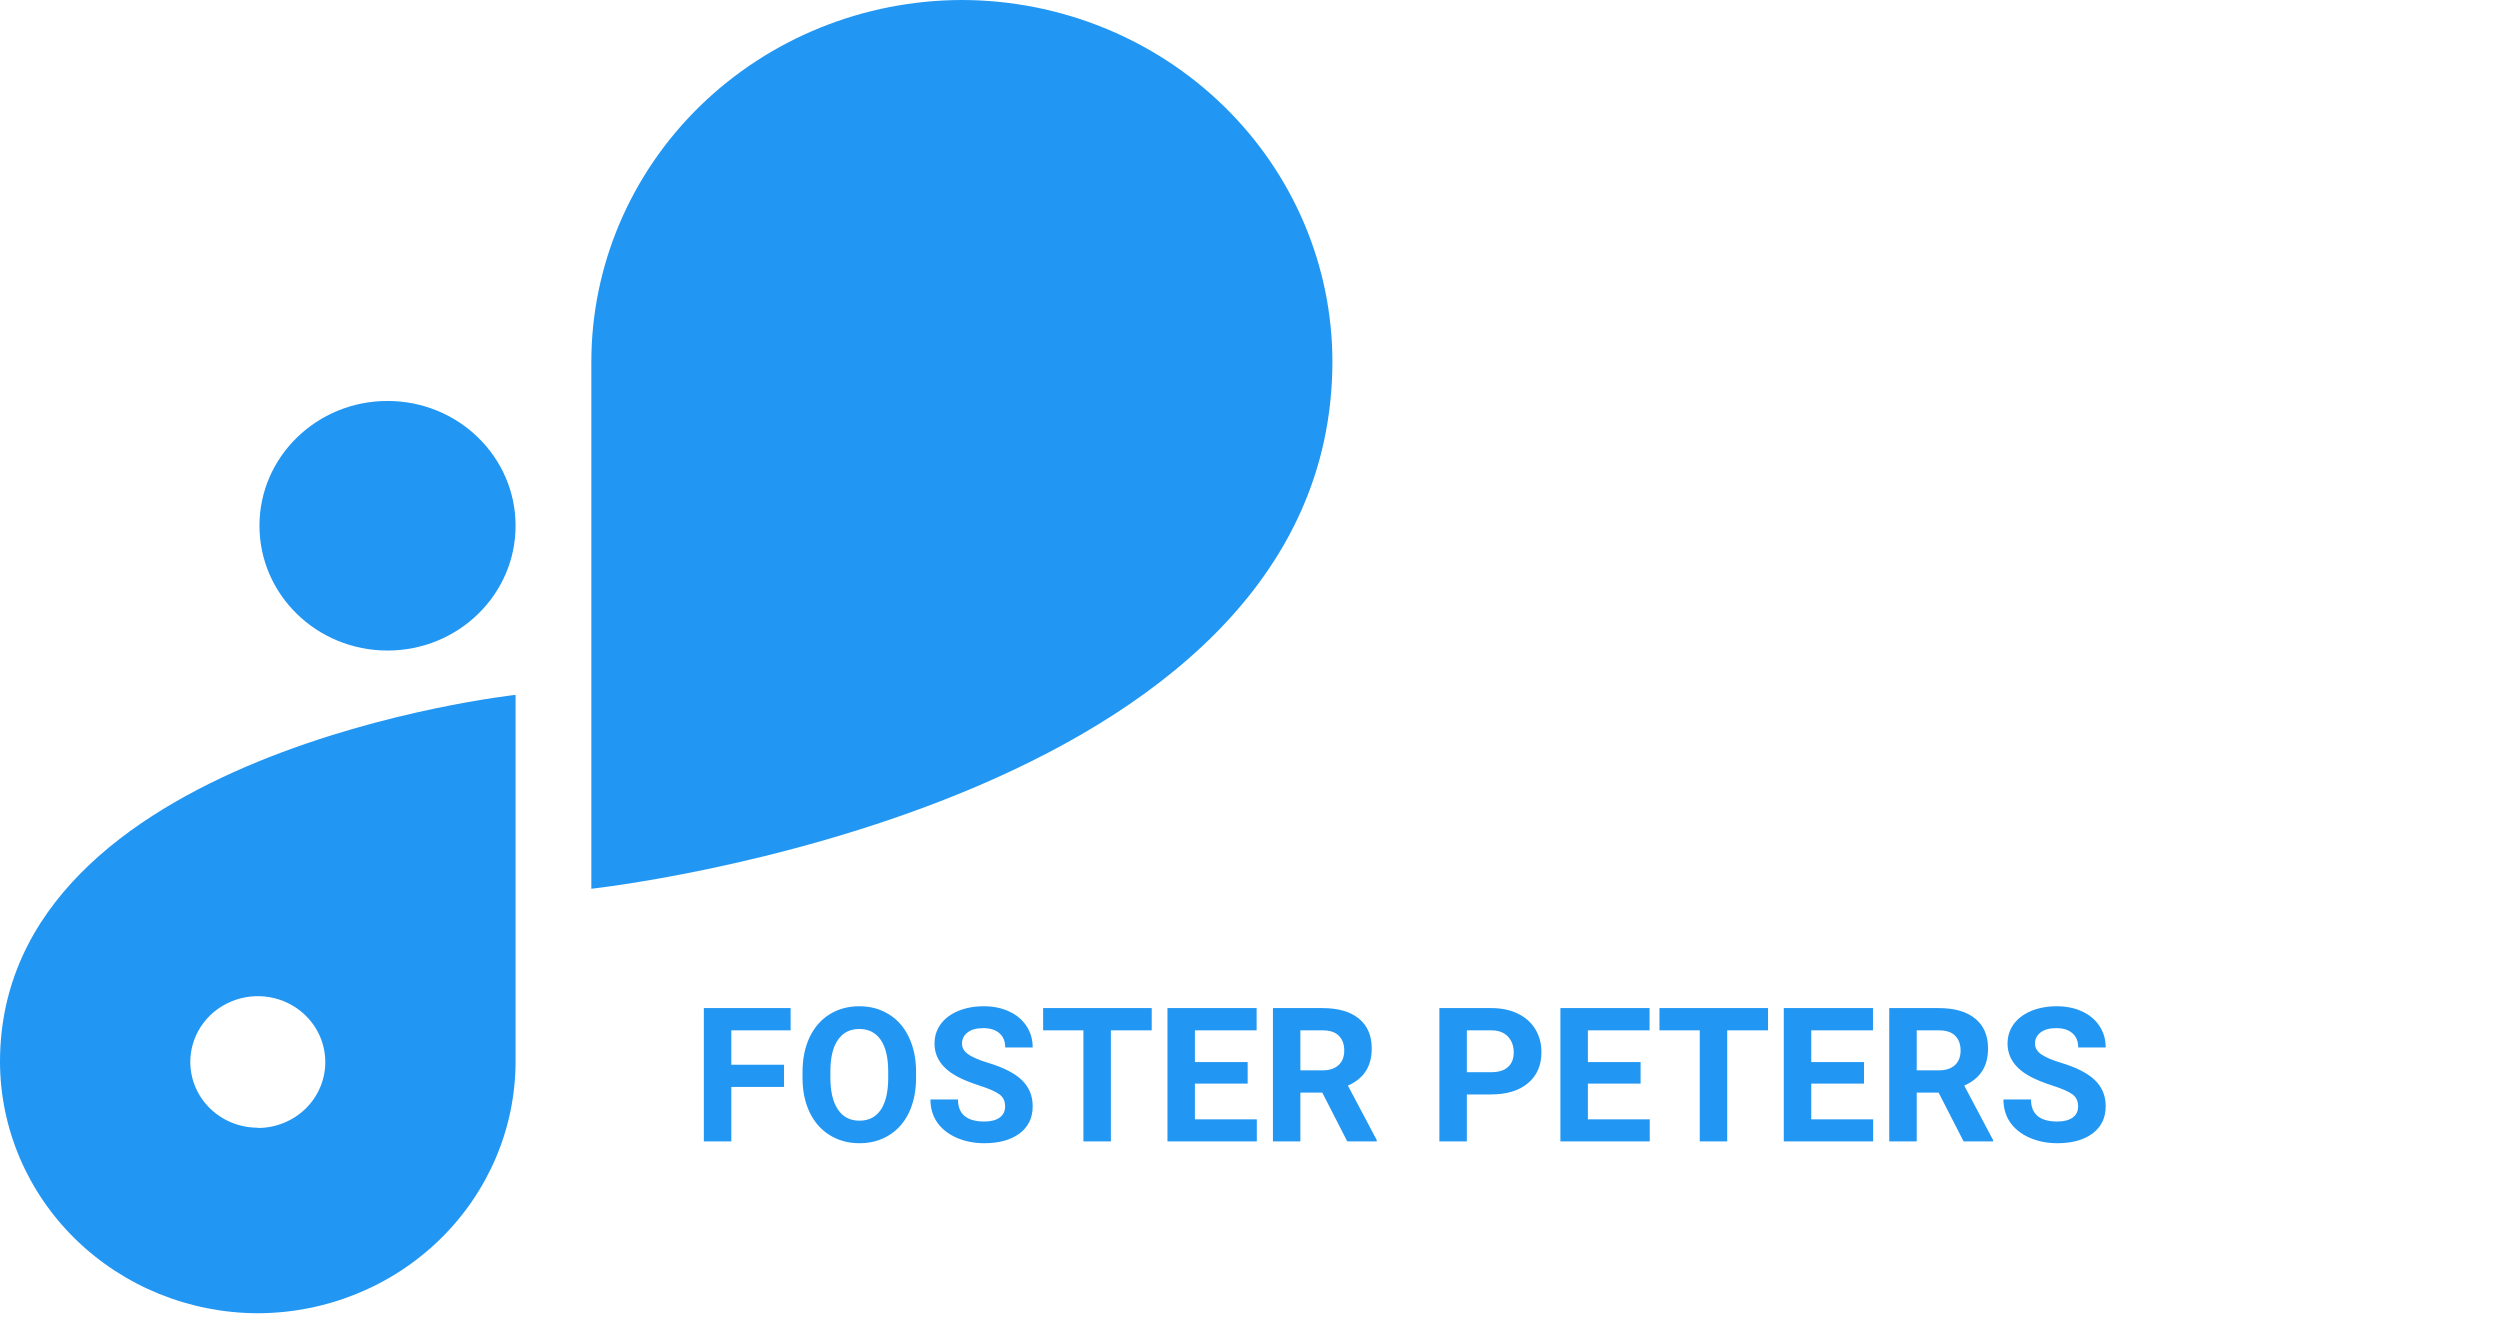
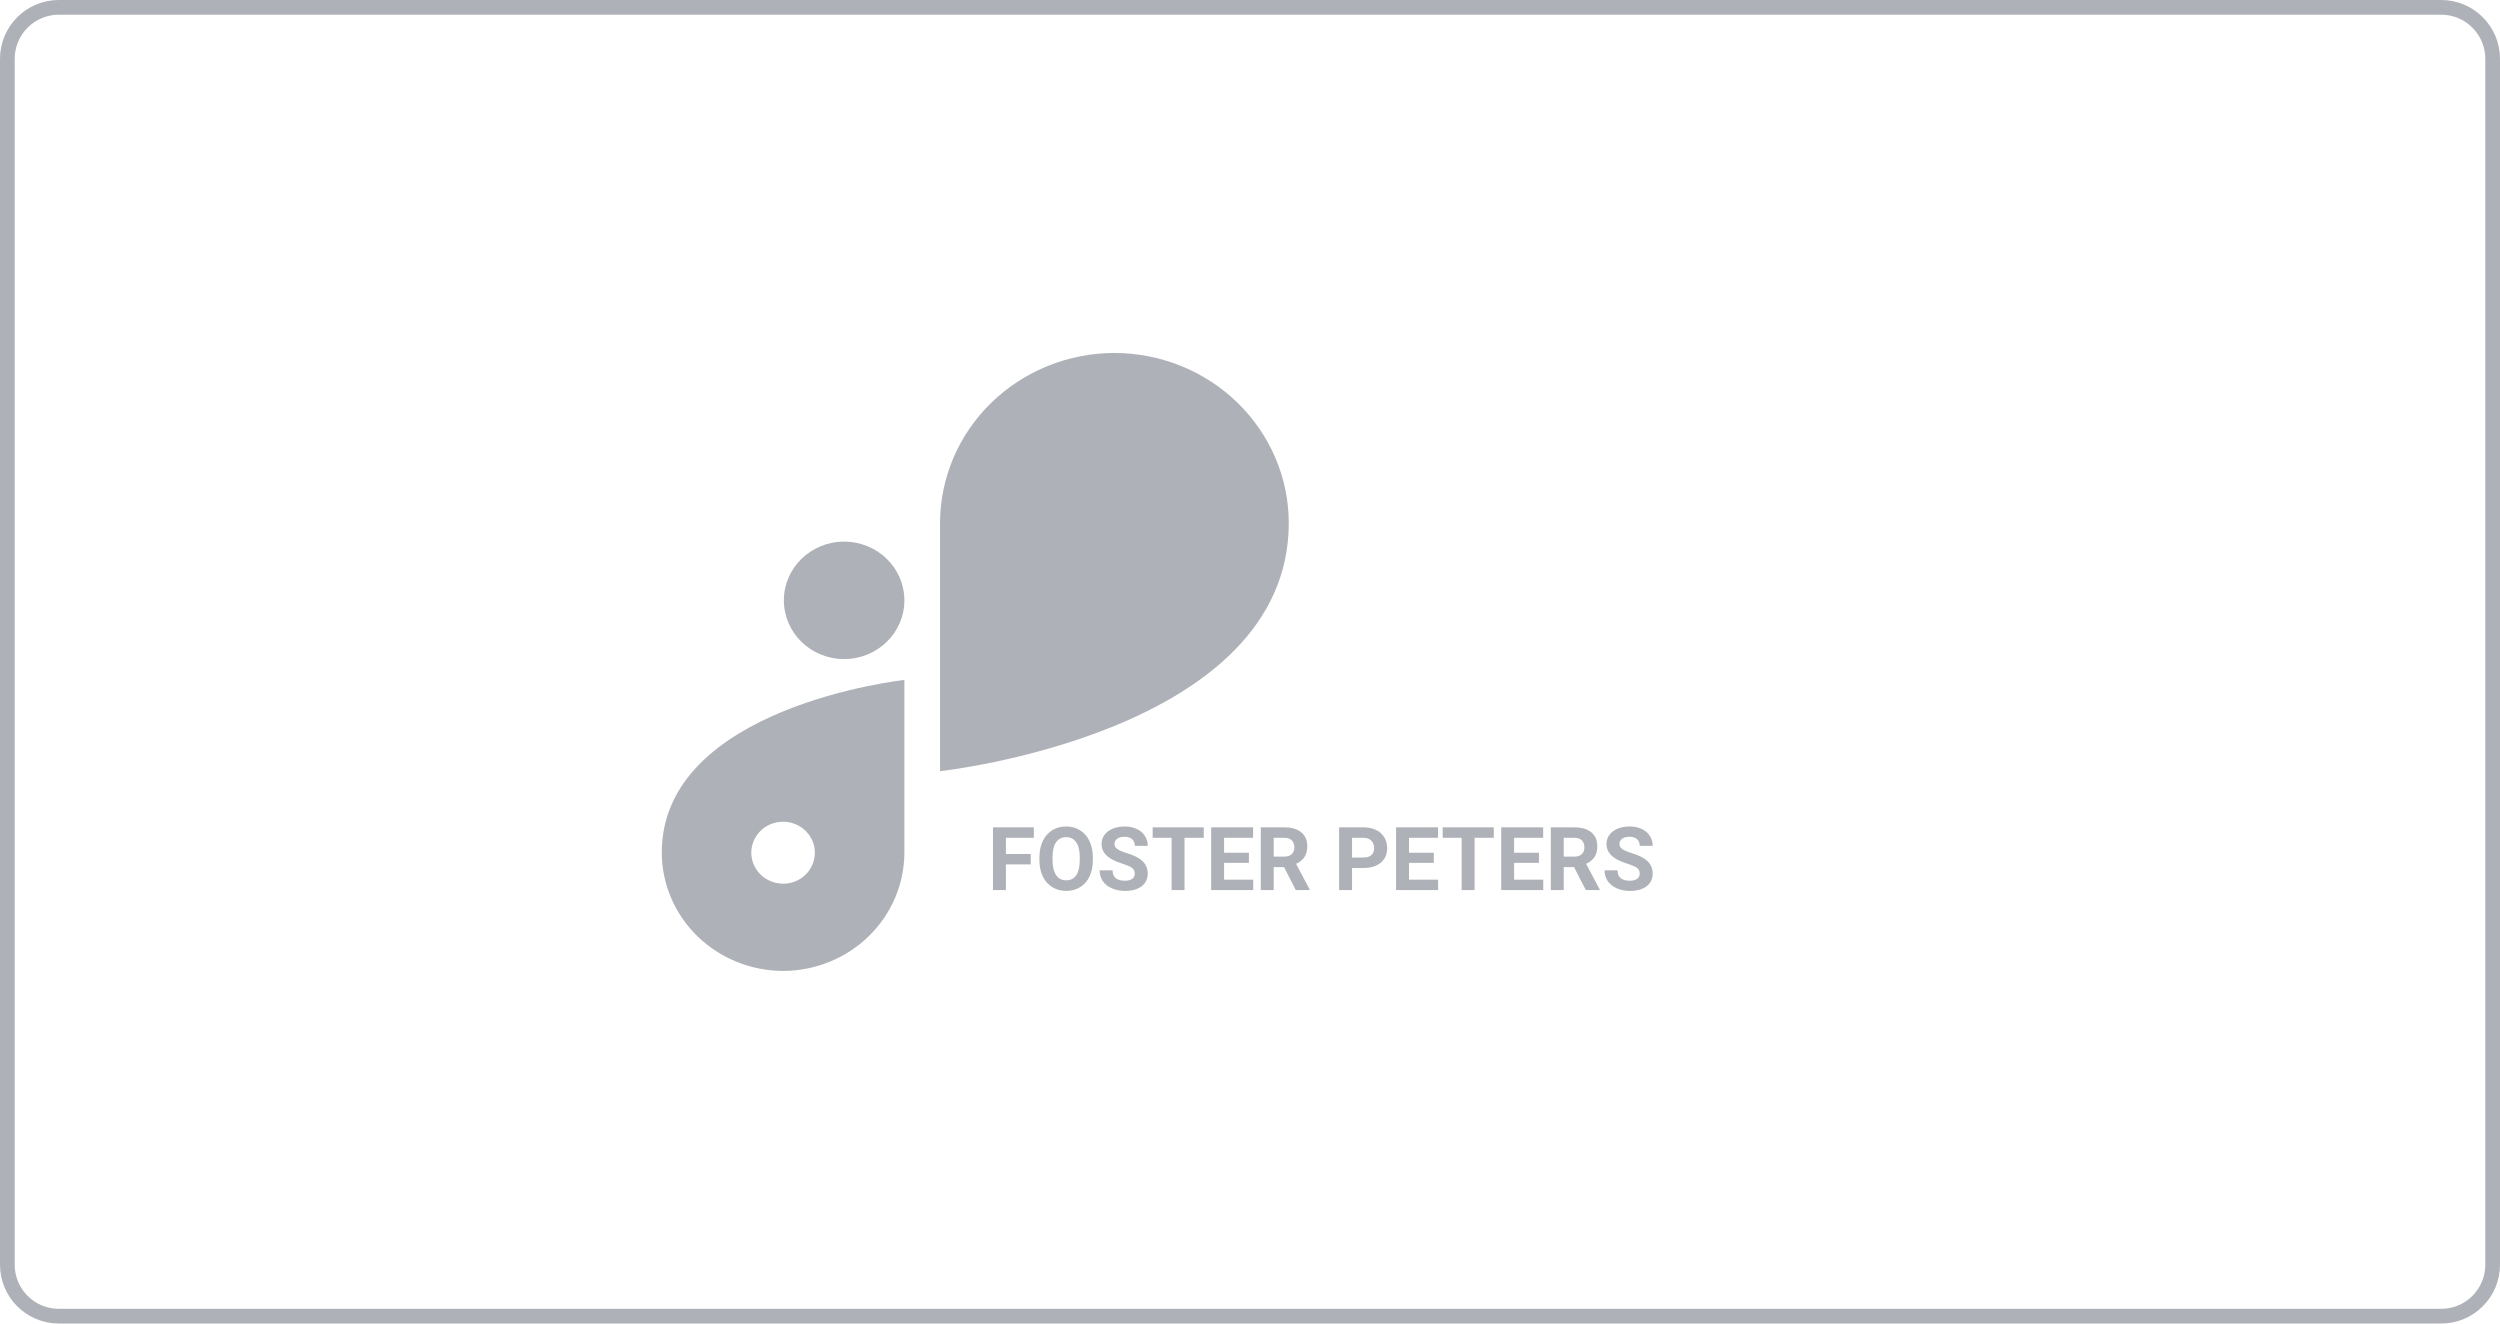
- <svg xmlns="http://www.w3.org/2000/svg" width="80" height="43" viewBox="0 0 80 43" fill="none">
-   <path d="M12.402 12.831H12.399C10.137 12.831 8.303 14.618 8.303 16.822V16.825C8.303 19.029 10.137 20.817 12.399 20.817H12.402C14.664 20.817 16.498 19.029 16.498 16.825V16.822C16.498 14.618 14.664 12.831 12.402 12.831Z" fill="#2196F3" />
-   <path d="M42.637 11.555C42.63 8.492 41.38 5.558 39.158 3.392C36.936 1.227 33.925 0.007 30.783 0V0C27.64 0.006 24.627 1.225 22.404 3.39C20.181 5.556 18.93 8.492 18.923 11.555V28.44C18.923 28.44 42.634 25.867 42.637 11.557V11.555Z" fill="#2196F3" />
-   <path d="M0 33.982C0.006 36.113 0.877 38.155 2.422 39.661C3.968 41.168 6.063 42.018 8.249 42.024C10.435 42.018 12.53 41.169 14.075 39.663C15.621 38.156 16.492 36.115 16.498 33.985V22.236C16.498 22.236 0 24.028 0 33.982ZM8.249 36.087C7.822 36.087 7.404 35.964 7.049 35.733C6.694 35.501 6.417 35.173 6.253 34.788C6.09 34.403 6.047 33.98 6.131 33.572C6.214 33.163 6.42 32.788 6.722 32.494C7.024 32.199 7.409 31.999 7.828 31.918C8.247 31.836 8.681 31.878 9.076 32.037C9.471 32.197 9.808 32.467 10.045 32.813C10.283 33.159 10.409 33.566 10.409 33.982C10.411 34.259 10.355 34.534 10.247 34.79C10.139 35.047 9.98 35.28 9.78 35.476C9.579 35.672 9.34 35.828 9.078 35.934C8.815 36.041 8.534 36.095 8.249 36.095V36.087Z" fill="#2196F3" />
-   <path d="M25.089 34.781H23.402V36.524H22.523V32.259H25.3V32.971H23.402V34.072H25.089V34.781ZM29.314 34.488C29.314 34.908 29.239 35.276 29.091 35.593C28.943 35.909 28.73 36.153 28.452 36.325C28.177 36.497 27.861 36.583 27.503 36.583C27.15 36.583 26.834 36.498 26.557 36.328C26.279 36.158 26.065 35.916 25.912 35.602C25.76 35.285 25.683 34.922 25.681 34.512V34.301C25.681 33.881 25.756 33.512 25.907 33.193C26.059 32.873 26.273 32.628 26.548 32.458C26.825 32.286 27.142 32.2 27.497 32.2C27.853 32.2 28.168 32.286 28.444 32.458C28.721 32.628 28.935 32.873 29.085 33.193C29.238 33.512 29.314 33.88 29.314 34.298V34.488ZM28.423 34.295C28.423 33.848 28.343 33.508 28.183 33.275C28.023 33.043 27.794 32.927 27.497 32.927C27.202 32.927 26.975 33.042 26.815 33.273C26.654 33.501 26.573 33.837 26.572 34.28V34.488C26.572 34.924 26.652 35.262 26.812 35.502C26.972 35.742 27.202 35.862 27.503 35.862C27.798 35.862 28.025 35.747 28.183 35.517C28.341 35.284 28.421 34.946 28.423 34.503V34.295ZM32.164 35.405C32.164 35.239 32.106 35.112 31.988 35.024C31.871 34.935 31.66 34.841 31.356 34.743C31.051 34.644 30.81 34.546 30.632 34.45C30.148 34.188 29.905 33.836 29.905 33.393C29.905 33.162 29.97 32.957 30.099 32.777C30.23 32.596 30.416 32.454 30.658 32.352C30.903 32.251 31.176 32.2 31.479 32.2C31.783 32.2 32.055 32.256 32.293 32.367C32.532 32.477 32.716 32.632 32.847 32.833C32.98 33.034 33.046 33.263 33.046 33.519H32.167C32.167 33.323 32.106 33.172 31.983 33.065C31.86 32.955 31.687 32.9 31.464 32.9C31.249 32.9 31.082 32.946 30.963 33.038C30.844 33.128 30.784 33.247 30.784 33.395C30.784 33.534 30.854 33.65 30.992 33.744C31.133 33.838 31.339 33.926 31.611 34.008C32.111 34.158 32.475 34.345 32.703 34.567C32.932 34.79 33.046 35.067 33.046 35.399C33.046 35.769 32.907 36.059 32.627 36.27C32.348 36.478 31.972 36.583 31.499 36.583C31.171 36.583 30.872 36.523 30.603 36.404C30.333 36.283 30.127 36.118 29.985 35.909C29.844 35.7 29.774 35.458 29.774 35.183H30.655C30.655 35.653 30.937 35.889 31.499 35.889C31.708 35.889 31.871 35.847 31.988 35.763C32.106 35.677 32.164 35.558 32.164 35.405ZM36.855 32.971H35.548V36.524H34.669V32.971H33.38V32.259H36.855V32.971ZM39.925 34.676H38.237V35.818H40.218V36.524H37.359V32.259H40.212V32.971H38.237V33.987H39.925V34.676ZM42.313 34.963H41.612V36.524H40.734V32.259H42.319C42.822 32.259 43.211 32.371 43.485 32.596C43.758 32.82 43.895 33.138 43.895 33.548C43.895 33.839 43.831 34.082 43.704 34.277C43.579 34.471 43.389 34.625 43.133 34.74L44.056 36.483V36.524H43.112L42.313 34.963ZM41.612 34.251H42.322C42.542 34.251 42.713 34.195 42.834 34.084C42.955 33.971 43.016 33.815 43.016 33.618C43.016 33.417 42.958 33.259 42.843 33.144C42.73 33.028 42.555 32.971 42.319 32.971H41.612V34.251ZM46.939 35.022V36.524H46.06V32.259H47.724C48.044 32.259 48.325 32.317 48.568 32.435C48.812 32.552 48.999 32.719 49.13 32.935C49.261 33.15 49.326 33.395 49.326 33.671C49.326 34.089 49.183 34.419 48.896 34.661C48.611 34.901 48.215 35.022 47.709 35.022H46.939ZM46.939 34.31H47.724C47.956 34.31 48.133 34.255 48.254 34.145C48.377 34.036 48.439 33.88 48.439 33.677C48.439 33.468 48.377 33.299 48.254 33.17C48.131 33.041 47.961 32.975 47.744 32.971H46.939V34.31ZM52.499 34.676H50.812V35.818H52.792V36.524H49.933V32.259H52.786V32.971H50.812V33.987H52.499V34.676ZM56.577 32.971H55.271V36.524H54.392V32.971H53.103V32.259H56.577V32.971ZM59.648 34.676H57.96V35.818H59.941V36.524H57.081V32.259H59.935V32.971H57.96V33.987H59.648V34.676ZM62.035 34.963H61.335V36.524H60.456V32.259H62.041C62.545 32.259 62.934 32.371 63.207 32.596C63.481 32.82 63.617 33.138 63.617 33.548C63.617 33.839 63.554 34.082 63.427 34.277C63.302 34.471 63.112 34.625 62.856 34.74L63.779 36.483V36.524H62.835L62.035 34.963ZM61.335 34.251H62.044C62.265 34.251 62.436 34.195 62.557 34.084C62.678 33.971 62.739 33.815 62.739 33.618C62.739 33.417 62.681 33.259 62.566 33.144C62.452 33.028 62.278 32.971 62.041 32.971H61.335V34.251ZM66.5 35.405C66.5 35.239 66.442 35.112 66.325 35.024C66.207 34.935 65.996 34.841 65.692 34.743C65.387 34.644 65.146 34.546 64.968 34.45C64.484 34.188 64.242 33.836 64.242 33.393C64.242 33.162 64.306 32.957 64.435 32.777C64.566 32.596 64.752 32.454 64.994 32.352C65.239 32.251 65.512 32.2 65.815 32.2C66.119 32.2 66.391 32.256 66.629 32.367C66.867 32.477 67.052 32.632 67.183 32.833C67.316 33.034 67.382 33.263 67.382 33.519H66.503C66.503 33.323 66.442 33.172 66.319 33.065C66.196 32.955 66.023 32.9 65.8 32.9C65.585 32.9 65.418 32.946 65.299 33.038C65.18 33.128 65.12 33.247 65.12 33.395C65.12 33.534 65.19 33.65 65.328 33.744C65.469 33.838 65.675 33.926 65.947 34.008C66.447 34.158 66.811 34.345 67.039 34.567C67.268 34.79 67.382 35.067 67.382 35.399C67.382 35.769 67.242 36.059 66.963 36.27C66.684 36.478 66.308 36.583 65.835 36.583C65.507 36.583 65.208 36.523 64.939 36.404C64.669 36.283 64.463 36.118 64.321 35.909C64.18 35.7 64.11 35.458 64.11 35.183H64.992C64.992 35.653 65.273 35.889 65.835 35.889C66.044 35.889 66.207 35.847 66.325 35.763C66.442 35.677 66.5 35.558 66.5 35.405Z" fill="#2196F3" />
+ <svg xmlns="http://www.w3.org/2000/svg" width="170" height="90" viewBox="0 0 170 90" fill="none">
+   <rect x="0.5" y="0.5" width="169" height="89" rx="3.5" stroke="#AFB1B8" />
+   <path d="M57.402 36.831H57.399C55.137 36.831 53.303 38.618 53.303 40.822V40.825C53.303 43.029 55.137 44.817 57.399 44.817H57.402C59.664 44.817 61.498 43.029 61.498 40.825V40.822C61.498 38.618 59.664 36.831 57.402 36.831Z" fill="#AFB1B8" />
+   <path d="M87.637 35.554C87.63 32.492 86.379 29.558 84.158 27.392C81.936 25.227 78.925 24.007 75.783 24V24C72.64 24.006 69.627 25.225 67.404 27.39C65.181 29.556 63.93 32.492 63.923 35.554V52.44C63.923 52.44 87.634 49.867 87.637 35.557V35.554Z" fill="#AFB1B8" />
+   <path d="M45 57.982C45.006 60.113 45.877 62.155 47.422 63.661C48.968 65.168 51.063 66.018 53.249 66.024C55.435 66.018 57.53 65.169 59.075 63.663C60.621 62.156 61.492 60.115 61.498 57.985V46.236C61.498 46.236 45 48.028 45 57.982ZM53.249 60.087C52.822 60.087 52.404 59.964 52.049 59.733C51.694 59.501 51.417 59.173 51.254 58.788C51.09 58.403 51.047 57.98 51.13 57.572C51.214 57.163 51.42 56.788 51.722 56.494C52.024 56.199 52.409 55.999 52.828 55.918C53.247 55.836 53.681 55.878 54.076 56.037C54.471 56.197 54.808 56.467 55.045 56.813C55.283 57.159 55.409 57.566 55.409 57.982C55.41 58.259 55.355 58.534 55.247 58.79C55.139 59.047 54.98 59.28 54.78 59.476C54.579 59.672 54.34 59.828 54.078 59.934C53.815 60.041 53.534 60.095 53.249 60.095V60.087Z" fill="#AFB1B8" />
+   <path d="M70.089 58.781H68.402V60.524H67.523V56.259H70.3V56.971H68.402V58.072H70.089V58.781ZM74.314 58.488C74.314 58.908 74.24 59.276 74.091 59.593C73.943 59.909 73.73 60.153 73.452 60.325C73.177 60.497 72.861 60.583 72.503 60.583C72.15 60.583 71.834 60.498 71.557 60.328C71.279 60.158 71.065 59.916 70.912 59.602C70.76 59.285 70.683 58.922 70.681 58.512V58.301C70.681 57.881 70.756 57.512 70.906 57.193C71.059 56.873 71.273 56.628 71.548 56.458C71.825 56.286 72.142 56.2 72.497 56.2C72.853 56.2 73.168 56.286 73.444 56.458C73.721 56.628 73.935 56.873 74.085 57.193C74.237 57.512 74.314 57.88 74.314 58.298V58.488ZM73.423 58.295C73.423 57.848 73.343 57.508 73.183 57.275C73.023 57.043 72.794 56.927 72.497 56.927C72.202 56.927 71.975 57.042 71.815 57.273C71.654 57.501 71.573 57.837 71.572 58.28V58.488C71.572 58.924 71.652 59.262 71.812 59.502C71.972 59.742 72.202 59.862 72.503 59.862C72.798 59.862 73.025 59.747 73.183 59.517C73.341 59.284 73.421 58.946 73.423 58.503V58.295ZM77.164 59.405C77.164 59.239 77.106 59.112 76.989 59.024C76.871 58.935 76.66 58.841 76.356 58.743C76.051 58.644 75.81 58.546 75.632 58.45C75.148 58.188 74.906 57.836 74.906 57.393C74.906 57.162 74.97 56.957 75.099 56.777C75.23 56.596 75.416 56.454 75.658 56.352C75.903 56.251 76.176 56.2 76.479 56.2C76.783 56.2 77.055 56.256 77.293 56.367C77.531 56.477 77.716 56.632 77.847 56.833C77.98 57.034 78.046 57.263 78.046 57.519H77.167C77.167 57.323 77.106 57.172 76.983 57.065C76.86 56.955 76.687 56.9 76.464 56.9C76.249 56.9 76.082 56.946 75.963 57.038C75.844 57.128 75.784 57.247 75.784 57.395C75.784 57.534 75.854 57.65 75.992 57.744C76.133 57.838 76.339 57.926 76.611 58.008C77.111 58.158 77.475 58.345 77.703 58.567C77.932 58.79 78.046 59.067 78.046 59.399C78.046 59.769 77.906 60.059 77.627 60.27C77.348 60.478 76.972 60.583 76.499 60.583C76.171 60.583 75.872 60.523 75.603 60.404C75.333 60.283 75.127 60.118 74.985 59.909C74.844 59.7 74.774 59.458 74.774 59.183H75.656C75.656 59.653 75.937 59.889 76.499 59.889C76.708 59.889 76.871 59.847 76.989 59.763C77.106 59.677 77.164 59.558 77.164 59.405ZM81.855 56.971H80.548V60.524H79.669V56.971H78.38V56.259H81.855V56.971ZM84.925 58.676H83.237V59.818H85.218V60.524H82.359V56.259H85.212V56.971H83.237V57.987H84.925V58.676ZM87.313 58.963H86.612V60.524H85.734V56.259H87.319C87.823 56.259 88.211 56.371 88.485 56.596C88.758 56.82 88.895 57.138 88.895 57.548C88.895 57.839 88.831 58.082 88.704 58.277C88.579 58.471 88.389 58.625 88.133 58.74L89.056 60.483V60.524H88.112L87.313 58.963ZM86.612 58.251H87.322C87.542 58.251 87.713 58.195 87.834 58.084C87.955 57.971 88.016 57.815 88.016 57.618C88.016 57.417 87.958 57.259 87.843 57.144C87.73 57.028 87.555 56.971 87.319 56.971H86.612V58.251ZM91.939 59.022V60.524H91.06V56.259H92.724C93.044 56.259 93.325 56.317 93.568 56.435C93.812 56.552 93.999 56.719 94.13 56.935C94.261 57.15 94.326 57.395 94.326 57.671C94.326 58.089 94.183 58.419 93.896 58.661C93.611 58.901 93.215 59.022 92.709 59.022H91.939ZM91.939 58.31H92.724C92.956 58.31 93.133 58.255 93.254 58.145C93.377 58.036 93.439 57.88 93.439 57.677C93.439 57.468 93.377 57.299 93.254 57.17C93.131 57.041 92.961 56.975 92.744 56.971H91.939V58.31ZM97.499 58.676H95.812V59.818H97.792V60.524H94.933V56.259H97.786V56.971H95.812V57.987H97.499V58.676ZM101.577 56.971H100.271V60.524H99.392V56.971H98.103V56.259H101.577V56.971ZM104.648 58.676H102.96V59.818H104.941V60.524H102.081V56.259H104.935V56.971H102.96V57.987H104.648V58.676ZM107.035 58.963H106.335V60.524H105.456V56.259H107.041C107.545 56.259 107.934 56.371 108.207 56.596C108.481 56.82 108.617 57.138 108.617 57.548C108.617 57.839 108.554 58.082 108.427 58.277C108.302 58.471 108.112 58.625 107.856 58.74L108.779 60.483V60.524H107.835L107.035 58.963ZM106.335 58.251H107.044C107.265 58.251 107.436 58.195 107.557 58.084C107.678 57.971 107.739 57.815 107.739 57.618C107.739 57.417 107.681 57.259 107.566 57.144C107.452 57.028 107.278 56.971 107.041 56.971H106.335V58.251ZM111.5 59.405C111.5 59.239 111.442 59.112 111.324 59.024C111.207 58.935 110.996 58.841 110.692 58.743C110.387 58.644 110.146 58.546 109.968 58.45C109.484 58.188 109.241 57.836 109.241 57.393C109.241 57.162 109.306 56.957 109.435 56.777C109.566 56.596 109.752 56.454 109.994 56.352C110.239 56.251 110.512 56.2 110.815 56.2C111.119 56.2 111.391 56.256 111.629 56.367C111.867 56.477 112.052 56.632 112.183 56.833C112.316 57.034 112.382 57.263 112.382 57.519H111.503C111.503 57.323 111.442 57.172 111.319 57.065C111.196 56.955 111.023 56.9 110.8 56.9C110.585 56.9 110.418 56.946 110.299 57.038C110.18 57.128 110.12 57.247 110.12 57.395C110.12 57.534 110.19 57.65 110.328 57.744C110.469 57.838 110.675 57.926 110.947 58.008C111.447 58.158 111.811 58.345 112.039 58.567C112.268 58.79 112.382 59.067 112.382 59.399C112.382 59.769 112.242 60.059 111.963 60.27C111.684 60.478 111.308 60.583 110.835 60.583C110.507 60.583 110.208 60.523 109.939 60.404C109.669 60.283 109.463 60.118 109.321 59.909C109.18 59.7 109.11 59.458 109.11 59.183H109.991C109.991 59.653 110.273 59.889 110.835 59.889C111.044 59.889 111.207 59.847 111.324 59.763C111.442 59.677 111.5 59.558 111.5 59.405Z" fill="#AFB1B8" />
</svg>
